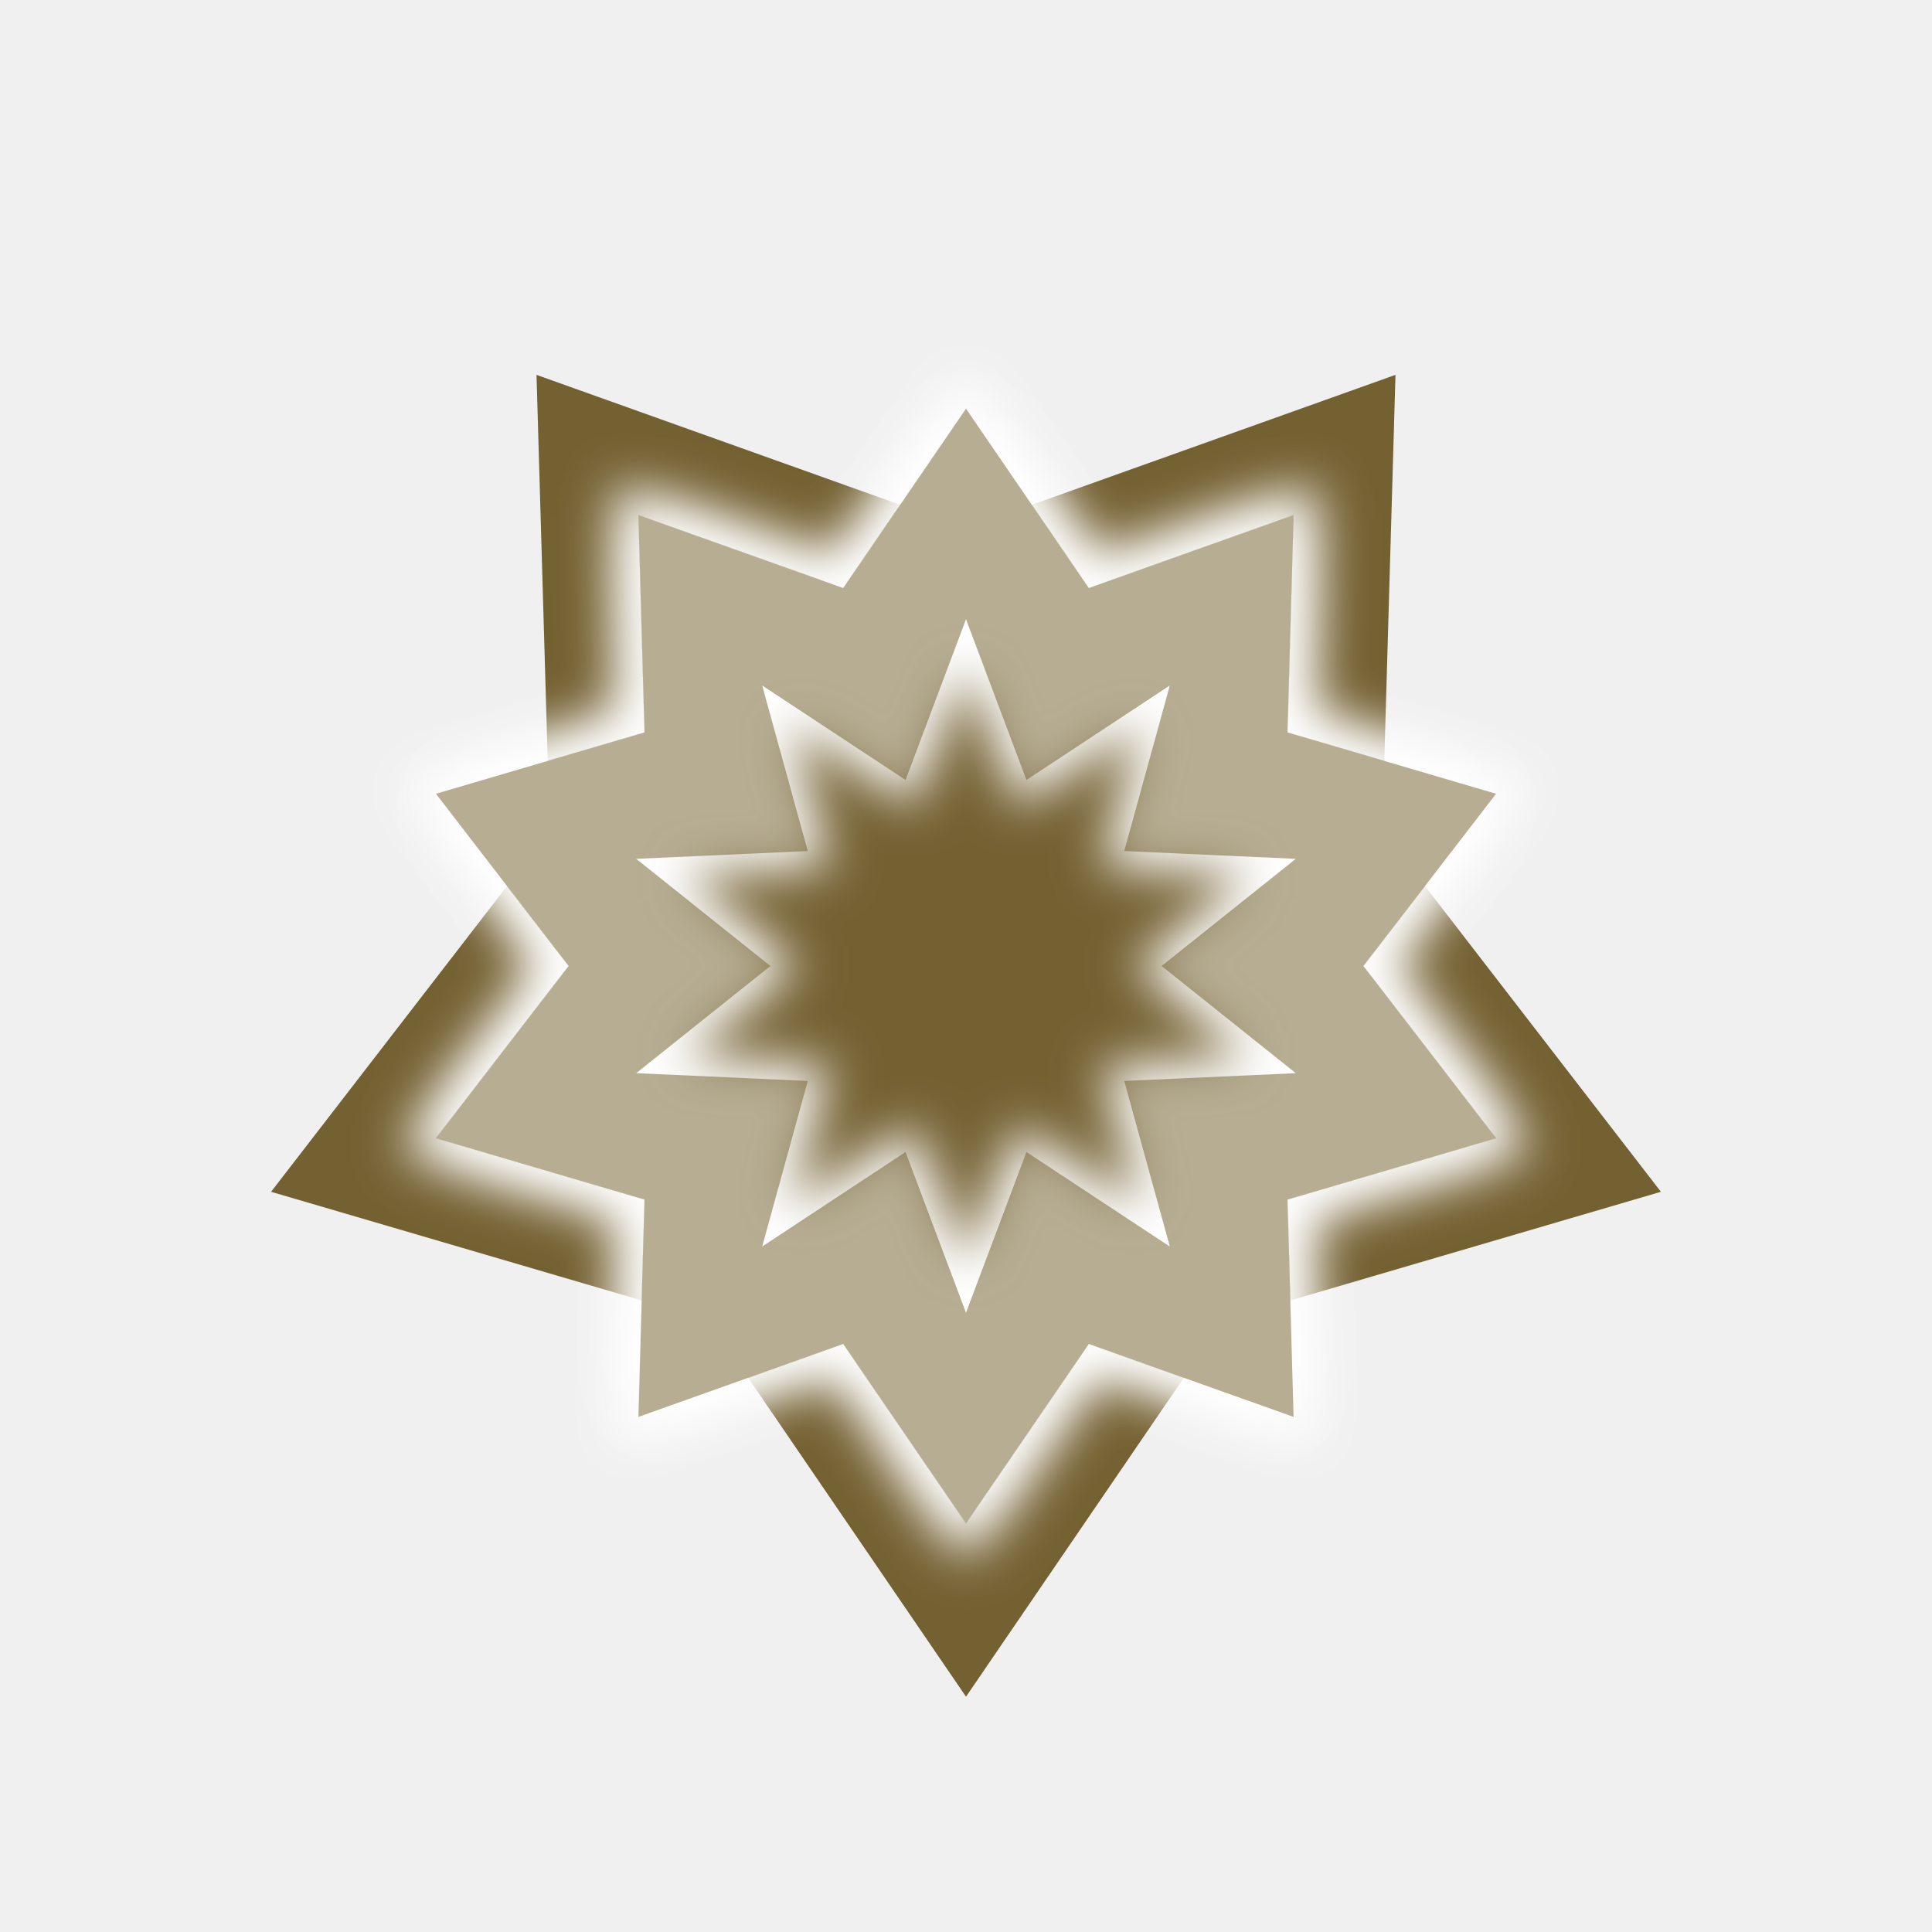
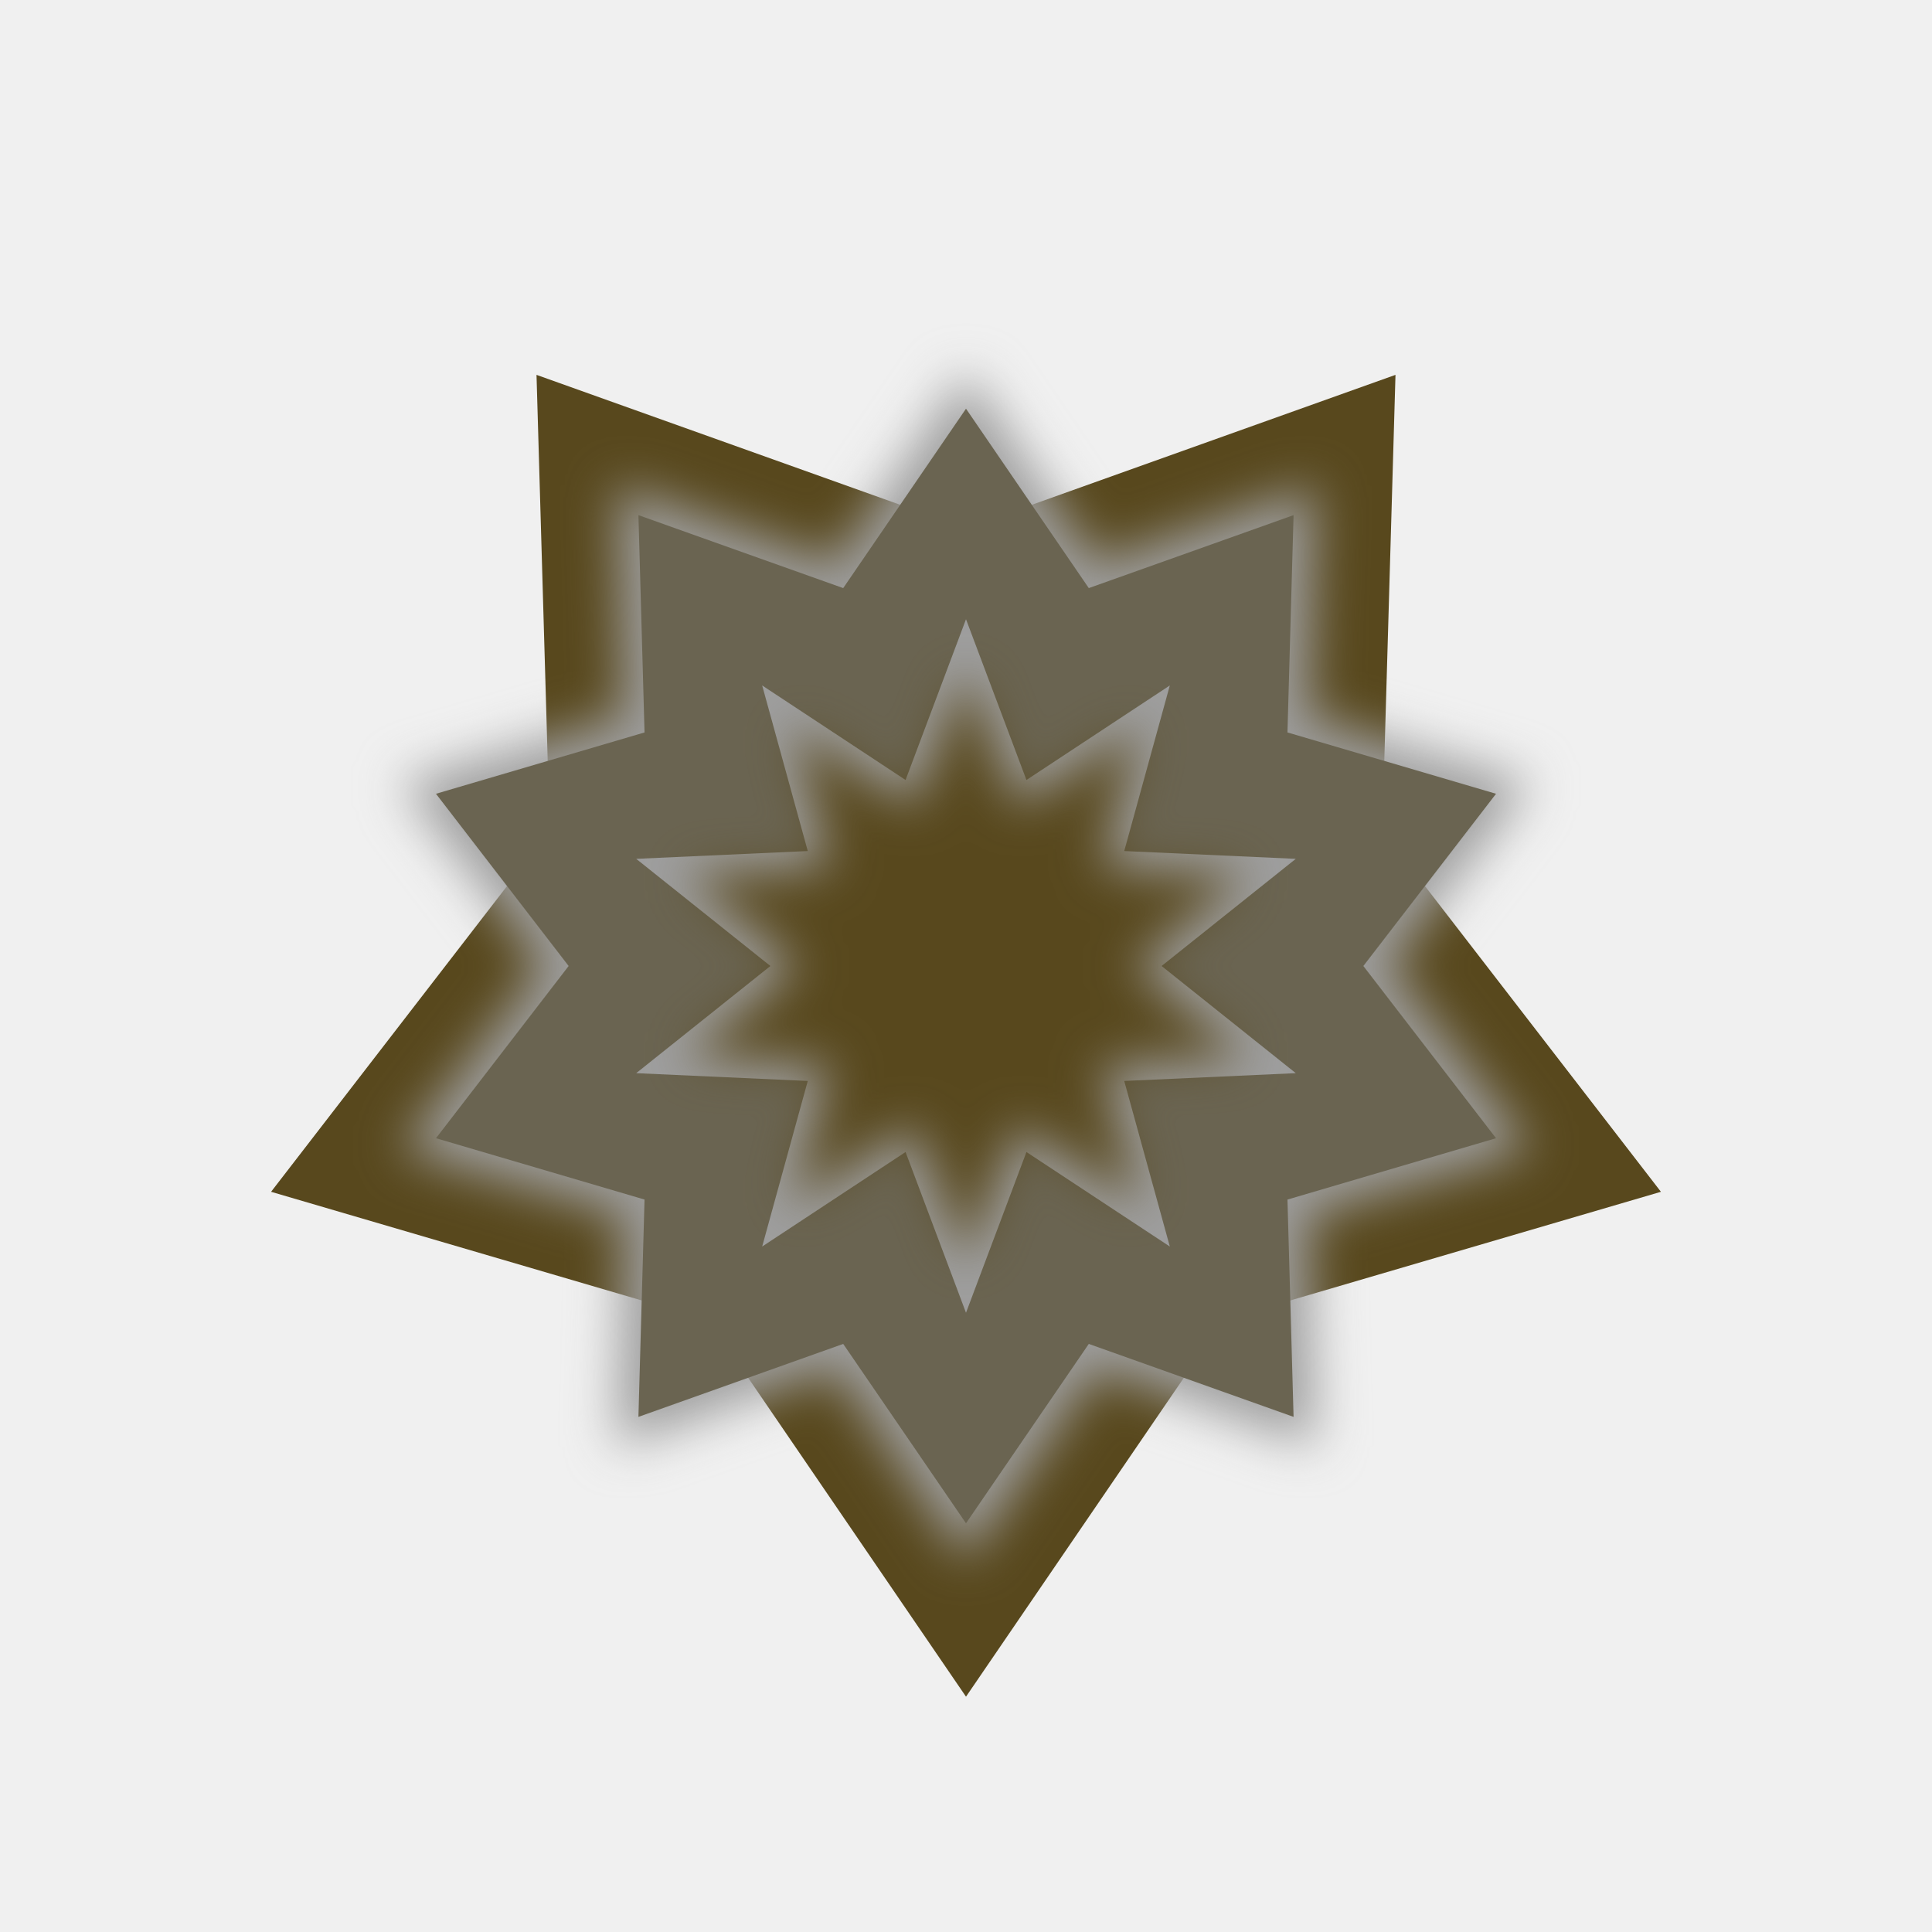
<svg xmlns="http://www.w3.org/2000/svg" width="156" height="156" viewBox="0 0 156 156" fill="none">
-   <path d="M78 137L57.227 106.591L21.888 96.232L44.389 67.079L43.321 30.268L78 42.659L112.679 30.268L111.611 67.079L134.112 96.232L98.773 106.591L78 137Z" fill="#746132" />
+   <path d="M78 137L57.227 106.591L21.888 96.232L44.389 67.079L43.321 30.268L78 42.659L112.679 30.268L111.611 67.079L134.112 96.232L98.773 106.591L78 137Z" fill="#58481D" />
  <g filter="url(#filter0_f_226_53)">
-     <path d="M78 30L88.576 45.451L106.214 39.167L105.688 57.884L123.651 63.167L112.224 78L123.651 92.833L105.688 98.117L106.214 116.833L88.576 110.549L78 126L67.424 110.549L49.786 116.833L50.312 98.117L32.349 92.833L43.776 78L32.349 63.167L50.312 57.884L49.786 39.167L67.424 45.451L78 30Z" fill="white" />
+     <path d="M78 30L88.576 45.451L106.214 39.167L105.688 57.884L123.651 63.167L112.224 78L123.651 92.833L105.688 98.117L106.214 116.833L88.576 110.549L78 126L67.424 110.549L49.786 116.833L50.312 98.117L32.349 92.833L43.776 78L32.349 63.167L50.312 57.884L49.786 39.167L67.424 45.451L78 30Z" fill="#9E9E9E" />
  </g>
-   <g filter="url(#filter1_d_226_53)">
-     <path d="M78 33L87.915 47.486L104.45 41.594L103.957 59.141L120.798 64.094L110.085 78L120.798 91.906L103.957 96.859L104.45 114.406L87.915 108.515L78 123L68.085 108.515L51.55 114.406L52.043 96.859L35.203 91.906L45.915 78L35.203 64.094L52.043 59.141L51.55 41.594L68.085 47.486L78 33Z" fill="#B6AD93" />
-   </g>
-   <path d="M78 106L73.12 93.019L61.542 100.652L65.224 87.282L51.37 86.653L62.208 78L51.37 69.347L65.224 68.718L61.542 55.347L73.12 62.981L78 50L82.88 62.981L94.458 55.347L90.776 68.718L104.63 69.347L93.792 78L104.63 86.653L90.776 87.282L94.458 100.652L82.88 93.019L78 106Z" fill="white" />
-   <g filter="url(#filter2_f_226_53)">
-     <path d="M78 102L73.817 90.874L63.893 97.416L67.049 85.956L55.175 85.416L64.464 78L55.175 70.584L67.049 70.044L63.893 58.584L73.817 65.126L78 54L82.183 65.126L92.107 58.584L88.951 70.044L100.825 70.584L91.536 78L100.825 85.416L88.951 85.956L92.107 97.416L82.183 90.874L78 102Z" fill="#746132" />
+   <path d="M78 33L87.915 47.486L104.45 41.594L103.957 59.141L120.798 64.094L110.085 78L120.798 91.906L103.957 96.859L104.45 114.406L87.915 108.515L78 123L68.085 108.515L51.55 114.406L52.043 96.859L35.203 91.906L45.915 78L35.203 64.094L52.043 59.141L51.55 41.594L68.085 47.486L78 33Z" fill="#6A6451" />
+   <path d="M78 106L73.12 93.019L61.542 100.652L65.224 87.282L51.37 86.653L62.208 78L51.37 69.347L65.224 68.718L61.542 55.347L73.12 62.981L78 50L82.88 62.981L94.458 55.347L90.776 68.718L104.63 69.347L93.792 78L104.63 86.653L90.776 87.282L94.458 100.652L82.88 93.019L78 106Z" fill="#9E9E9E" />
+   <g filter="url(#filter1_f_226_53)">
+     <path d="M78 102L73.817 90.874L63.893 97.416L67.049 85.956L55.175 85.416L64.464 78L55.175 70.584L67.049 70.044L63.893 58.584L73.817 65.126L78 54L82.183 65.126L92.107 58.584L88.951 70.044L100.825 70.584L91.536 78L100.825 85.416L88.951 85.956L92.107 97.416L82.183 90.874L78 102Z" fill="#58481D" />
  </g>
  <defs>
    <filter id="filter0_f_226_53" x="28.35" y="26" width="99.301" height="104" filterUnits="userSpaceOnUse" color-interpolation-filters="sRGB">
      <feFlood flood-opacity="0" result="BackgroundImageFix" />
      <feBlend mode="normal" in="SourceGraphic" in2="BackgroundImageFix" result="shape" />
      <feGaussianBlur stdDeviation="2" result="effect1_foregroundBlur_226_53" />
    </filter>
-     <filter id="filter1_d_226_53" x="29.202" y="27" width="97.596" height="102" filterUnits="userSpaceOnUse" color-interpolation-filters="sRGB">
-       <feFlood flood-opacity="0" result="BackgroundImageFix" />
-       <feColorMatrix in="SourceAlpha" type="matrix" values="0 0 0 0 0 0 0 0 0 0 0 0 0 0 0 0 0 0 127 0" result="hardAlpha" />
-       <feOffset />
-       <feGaussianBlur stdDeviation="3" />
-       <feComposite in2="hardAlpha" operator="out" />
-       <feColorMatrix type="matrix" values="0 0 0 0 1 0 0 0 0 1 0 0 0 0 1 0 0 0 1 0" />
-       <feBlend mode="normal" in2="BackgroundImageFix" result="effect1_dropShadow_226_53" />
-       <feBlend mode="normal" in="SourceGraphic" in2="effect1_dropShadow_226_53" result="shape" />
-     </filter>
-     <filter id="filter2_f_226_53" x="51.175" y="50" width="53.65" height="56" filterUnits="userSpaceOnUse" color-interpolation-filters="sRGB">
+     <filter id="filter1_f_226_53" x="51.175" y="50" width="53.65" height="56" filterUnits="userSpaceOnUse" color-interpolation-filters="sRGB">
      <feFlood flood-opacity="0" result="BackgroundImageFix" />
      <feBlend mode="normal" in="SourceGraphic" in2="BackgroundImageFix" result="shape" />
      <feGaussianBlur stdDeviation="2" result="effect1_foregroundBlur_226_53" />
    </filter>
  </defs>
</svg>
